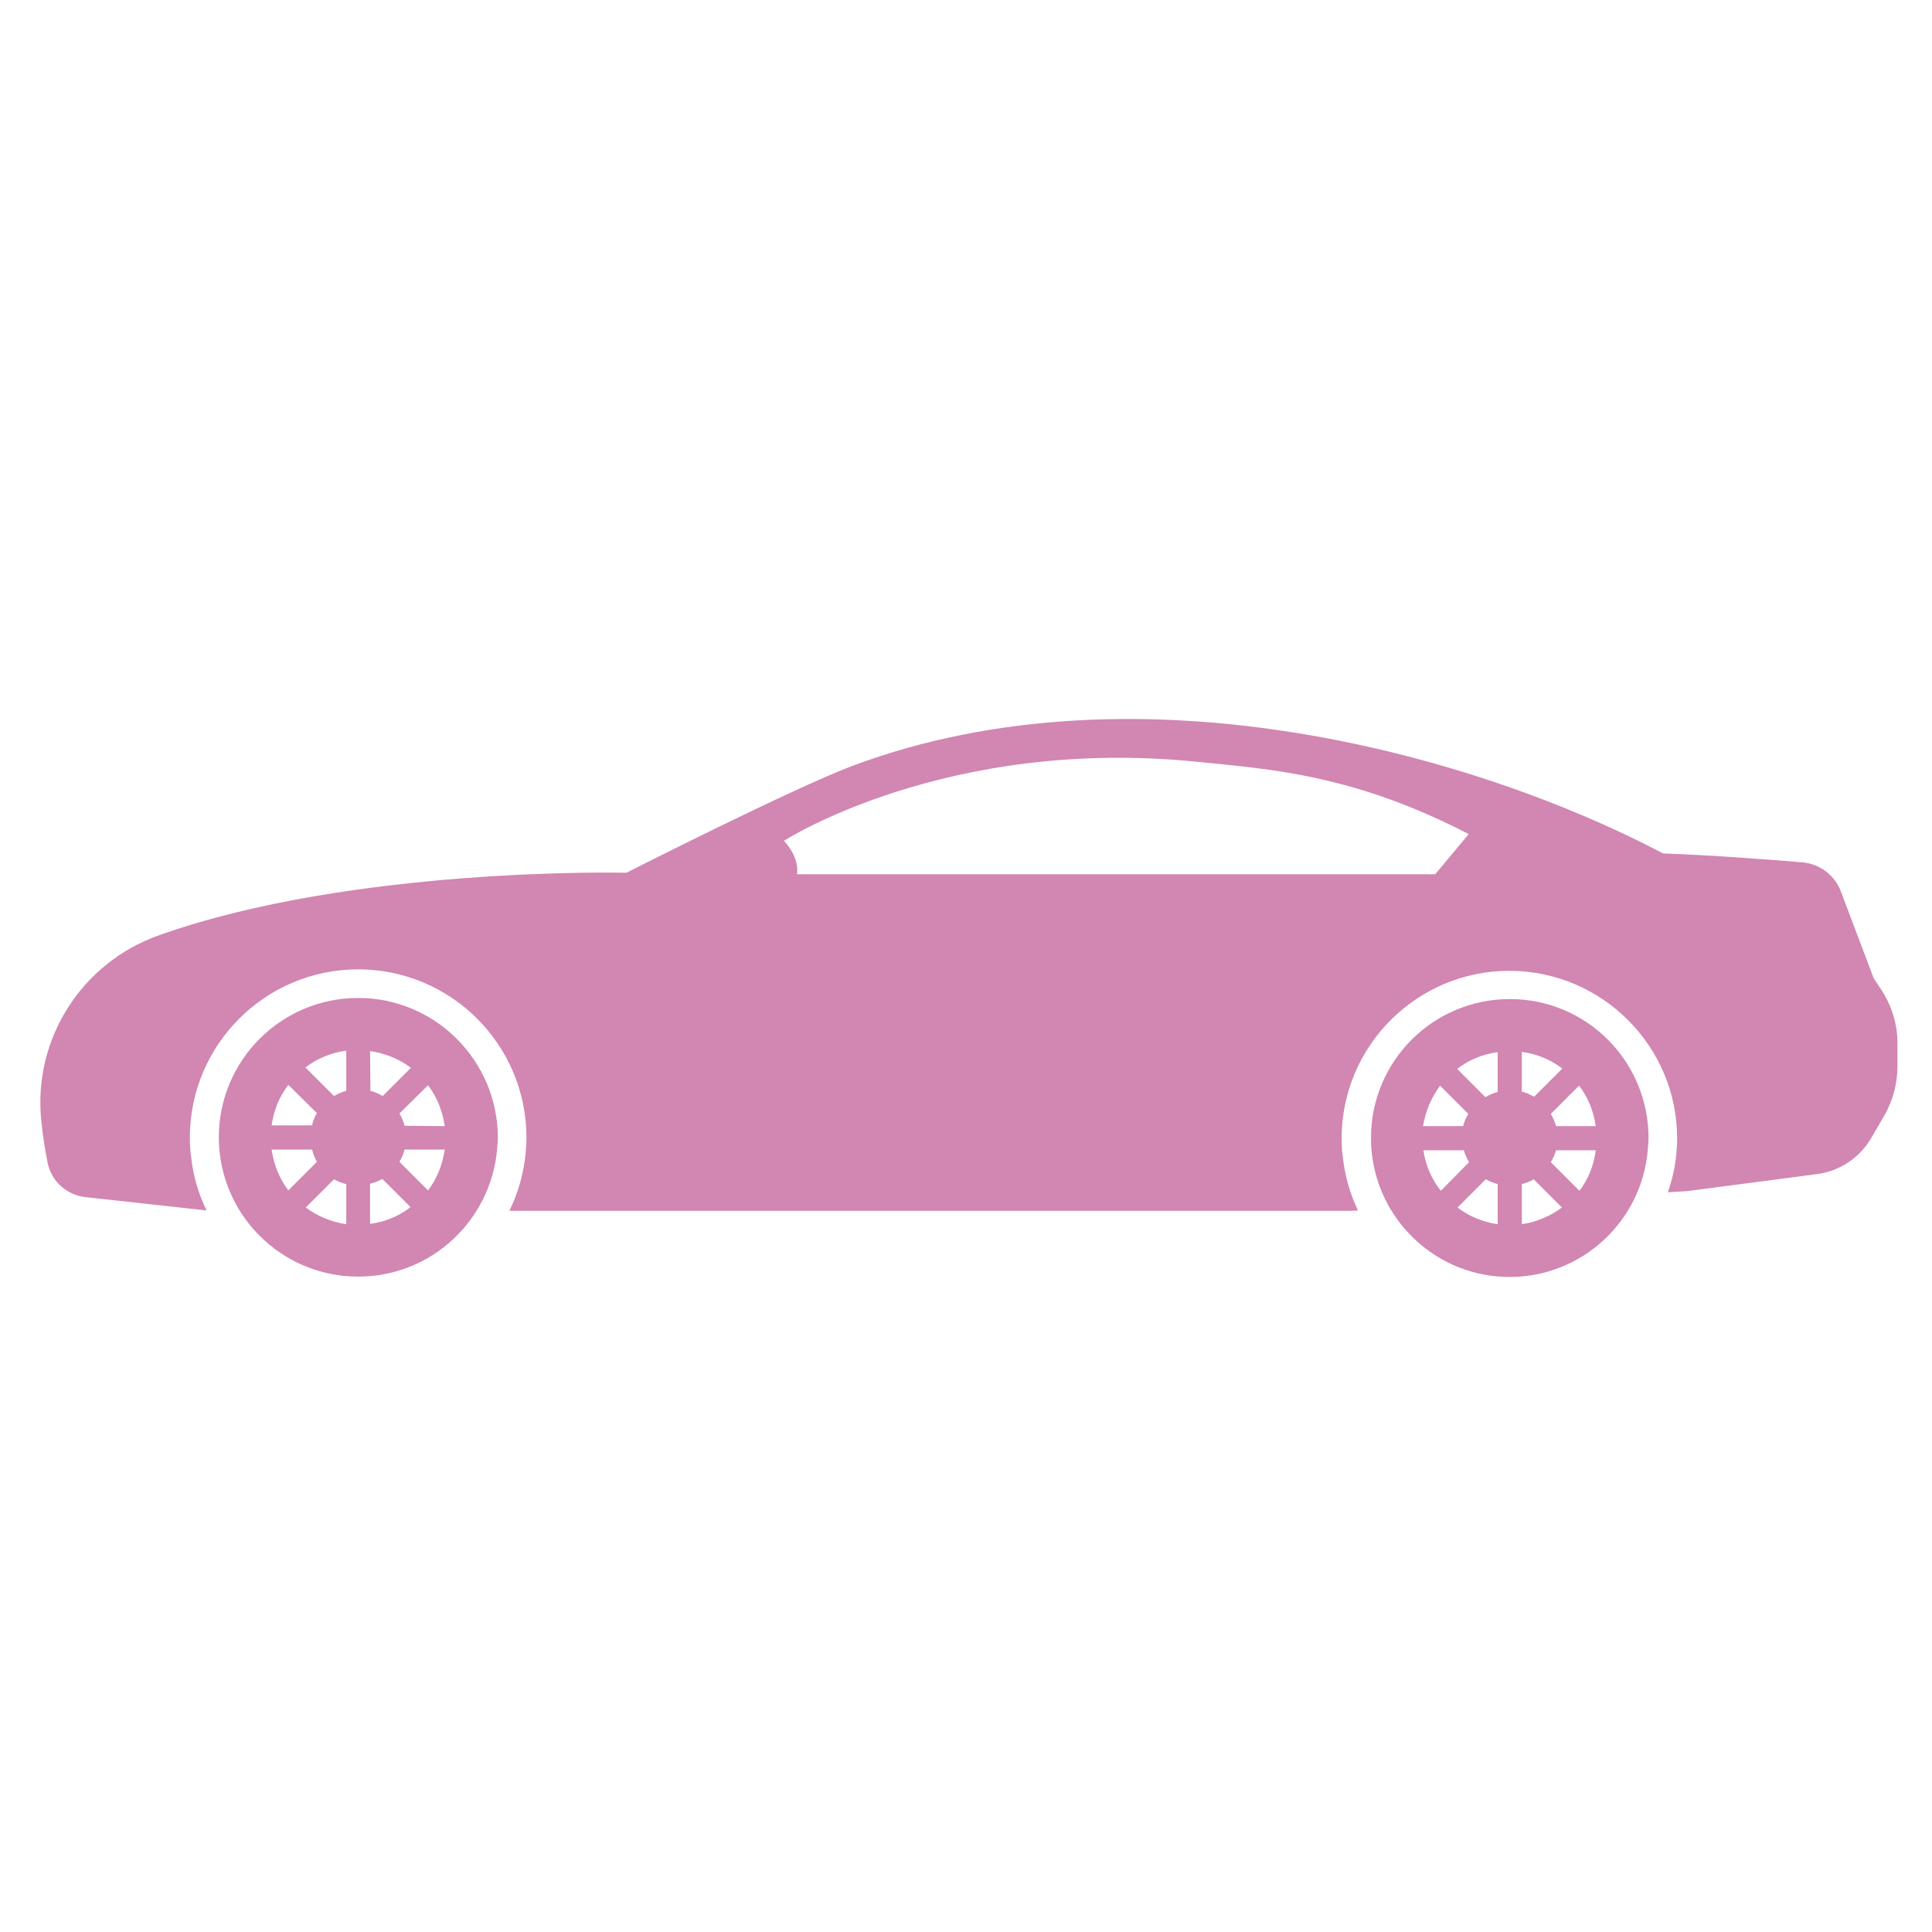
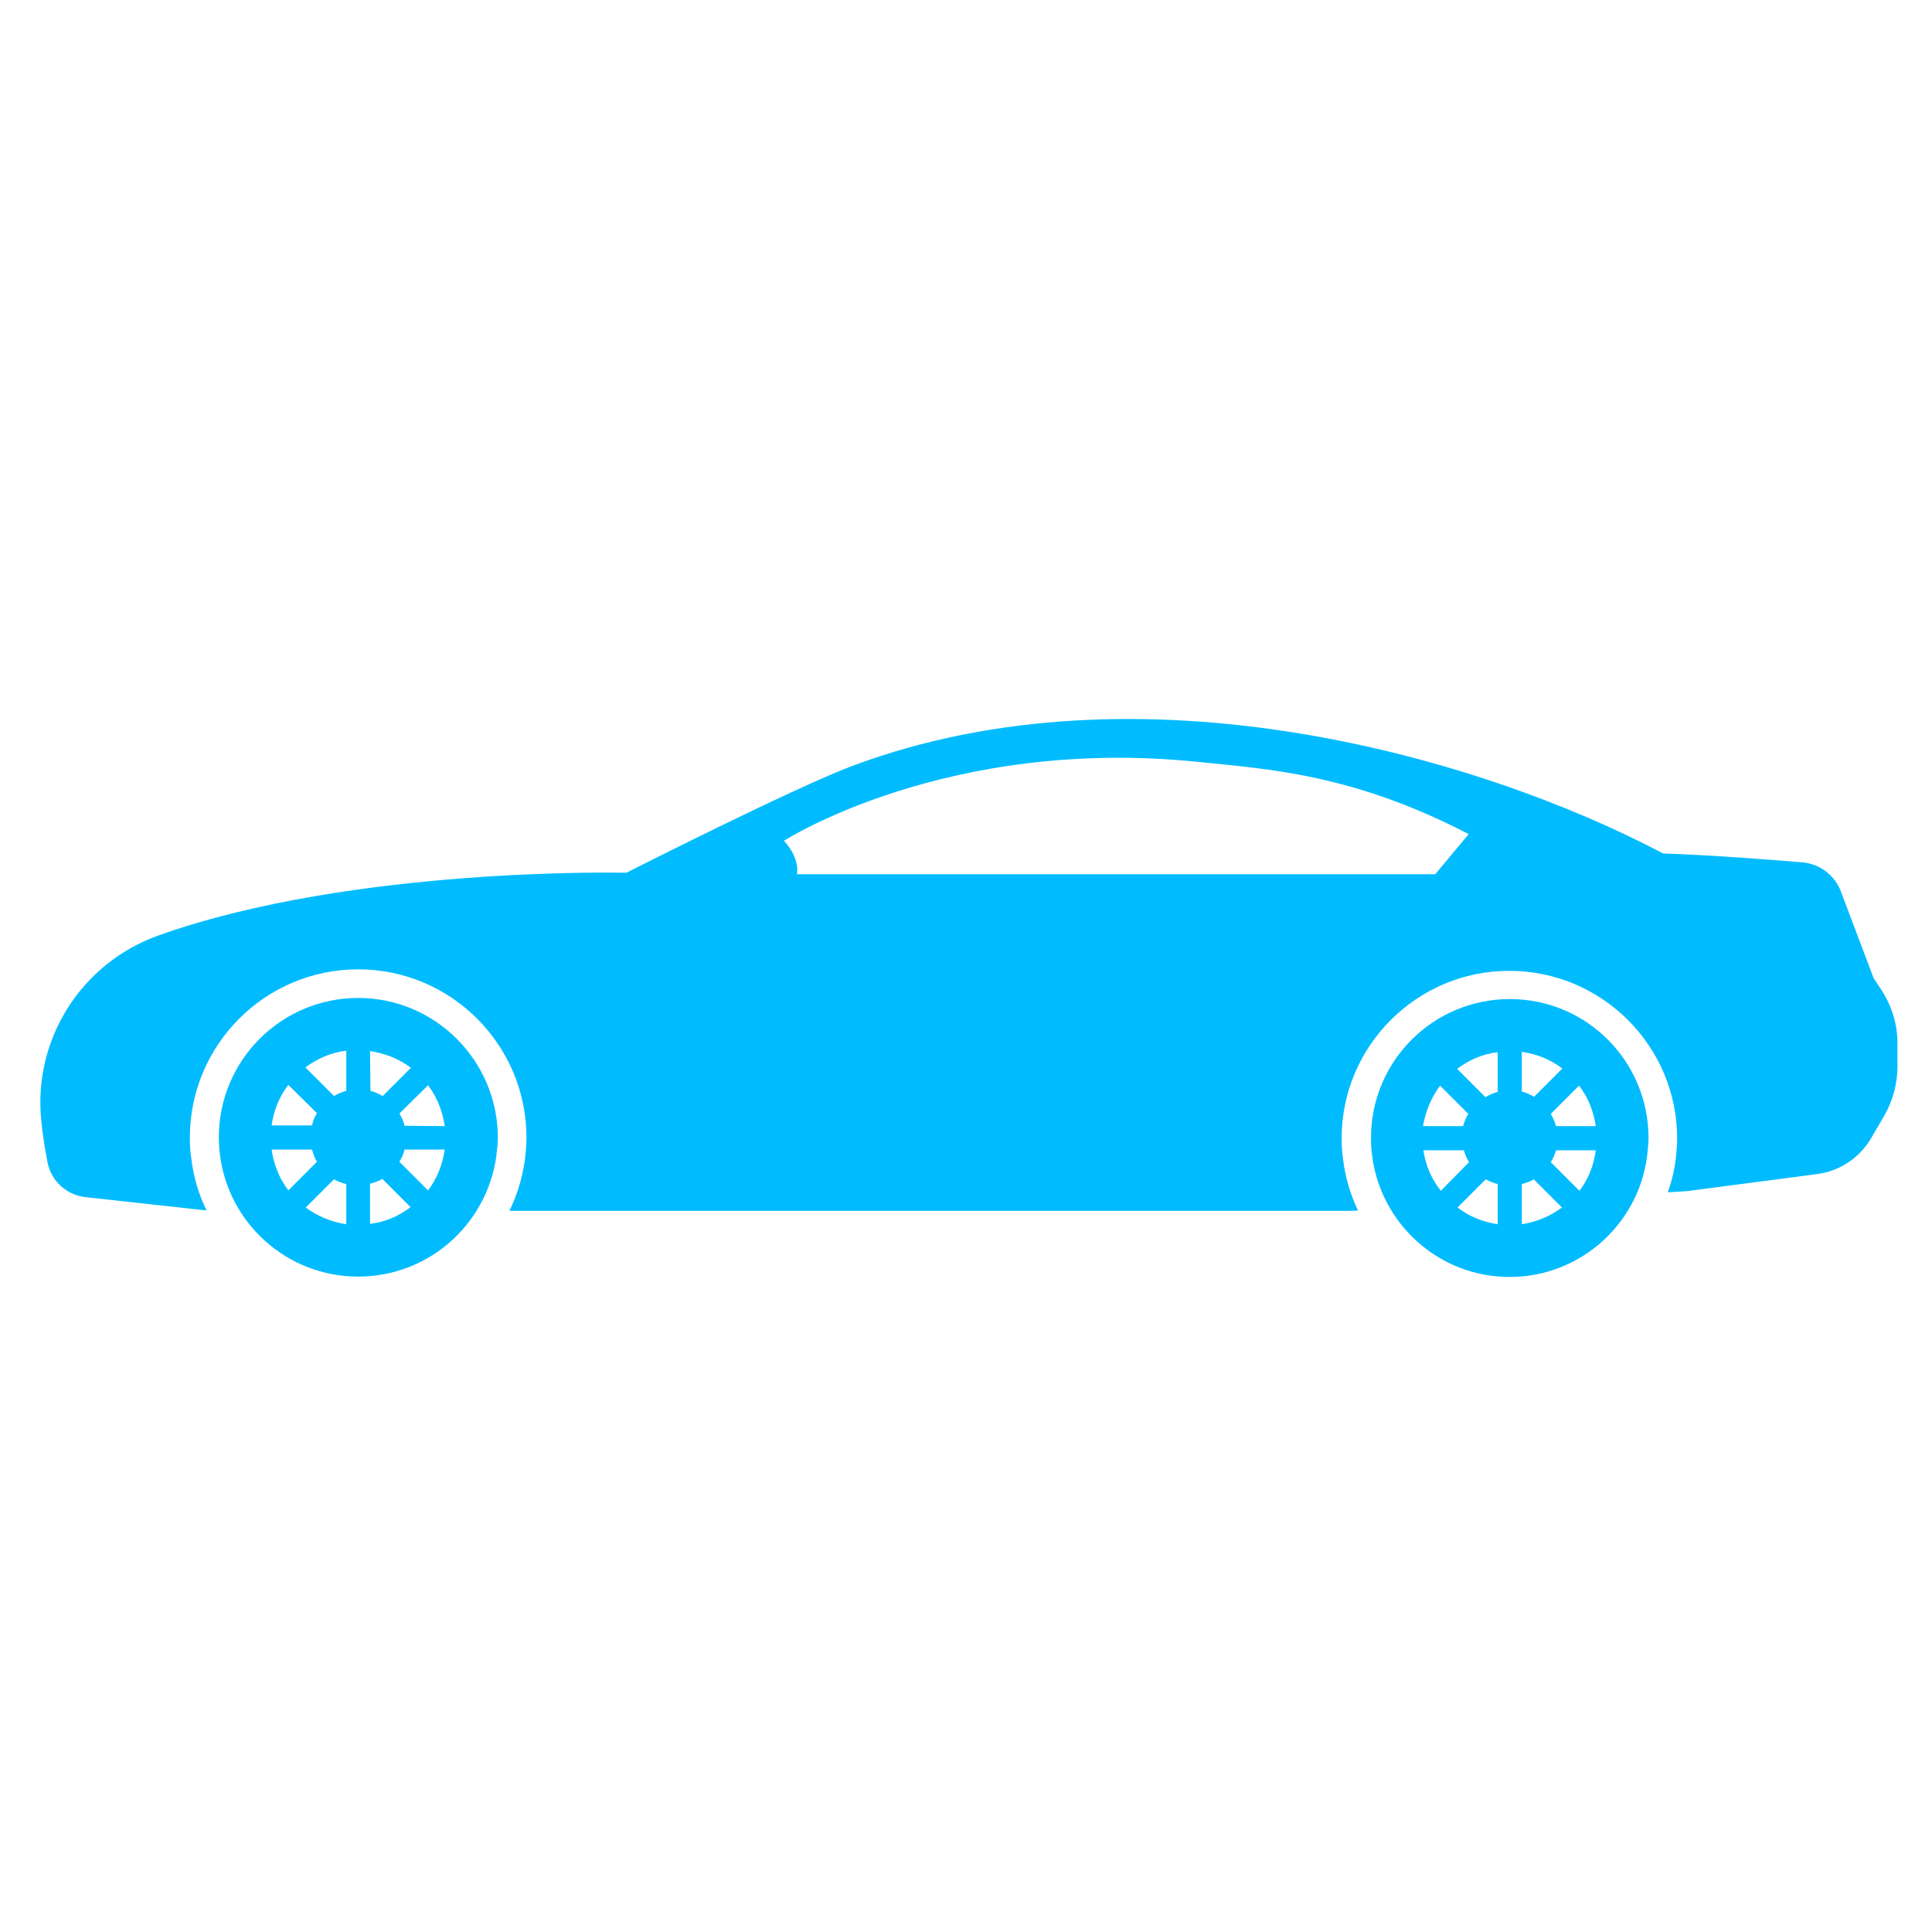
<svg xmlns="http://www.w3.org/2000/svg" version="1.1" id="Layer_1" x="0px" y="0px" viewBox="0 0 520 520" style="enable-background:new 0 0 520 520;" xml:space="preserve">
  <style type="text/css">
- 	.st0{fill:#D286B2;}
+ 	.st0{fill:#00BCFF;}
</style>
  <g>
    <path class="st0" d="M96.4,268.6c-20.7,0-37.5,16.8-37.5,37.5c0,1.6,0.1,3.2,0.3,4.7c2.3,18.5,18.1,32.8,37.2,32.8   c19.7,0,35.7-15.1,37.4-34.3c0.1-1.1,0.2-2.1,0.2-3.2C133.9,285.4,117.1,268.6,96.4,268.6L96.4,268.6z M77.6,292l7.7,7.6   c-0.6,1-1.1,2.1-1.3,3.3H73.1C73.7,298.8,75.2,295.1,77.6,292L77.6,292z M73.1,309.4H84c0.3,1.2,0.7,2.3,1.3,3.3l-7.7,7.7   C75.2,317.2,73.7,313.5,73.1,309.4L73.1,309.4z M93.2,329.5c-4.1-0.6-7.8-2.2-10.9-4.5l7.6-7.6c1,0.6,2.1,1,3.3,1.3V329.5   L93.2,329.5z M93.2,293.6c-1.2,0.3-2.3,0.8-3.3,1.4l-7.7-7.7c3.2-2.4,6.9-4,11-4.5V293.6z M99.6,282.9c4.1,0.6,7.8,2.1,11,4.5   L103,295c-1-0.6-2.1-1.1-3.3-1.4L99.6,282.9L99.6,282.9z M99.6,329.4v-10.8c1.2-0.3,2.3-0.7,3.3-1.3l7.6,7.6   C107.4,327.3,103.7,328.9,99.6,329.4L99.6,329.4z M115.2,320.4l-7.7-7.7c0.6-1,1.1-2.1,1.4-3.3h10.8   C119.1,313.5,117.6,317.3,115.2,320.4L115.2,320.4z M108.9,303c-0.3-1.2-0.8-2.3-1.4-3.3l7.7-7.6c2.4,3.1,3.9,6.9,4.5,11L108.9,303   L108.9,303z" />
    <g>
      <path class="st0" d="M406.4,268.9c-20.7,0-37.4,16.7-37.4,37.4c0,1.6,0.1,3.2,0.3,4.7c2.3,18.4,18,32.7,37,32.7    c19.5,0,35.6-15,37.2-34.2c0.1-1.1,0.2-2.1,0.2-3.2C443.7,285.6,427,268.9,406.4,268.9L406.4,268.9z M387.6,292.2l7.6,7.6    c-0.6,1-1.1,2.1-1.4,3.3H383C383.7,299,385.3,295.3,387.6,292.2L387.6,292.2z M383.1,309.6H394c0.3,1.1,0.8,2.2,1.4,3.2l-7.6,7.7    C385.3,317.4,383.7,313.6,383.1,309.6L383.1,309.6z M403.1,329.5c-4-0.6-7.7-2.1-10.8-4.5l7.6-7.6c1,0.6,2.1,1,3.2,1.3    L403.1,329.5L403.1,329.5z M403.1,293.9c-1.2,0.3-2.3,0.8-3.3,1.4l-7.6-7.6c3.1-2.4,6.8-4,10.9-4.5V293.9L403.1,293.9z     M409.6,283.1c4.1,0.6,7.8,2.1,10.9,4.5l-7.6,7.6c-1-0.6-2.1-1.1-3.3-1.4V283.1L409.6,283.1z M409.6,329.5v-10.8    c1.1-0.3,2.3-0.7,3.2-1.3l7.6,7.6C417.3,327.3,413.6,328.9,409.6,329.5L409.6,329.5z M425.1,320.5l-7.7-7.7c0.6-1,1.1-2.1,1.4-3.2    h10.7C429,313.6,427.5,317.4,425.1,320.5L425.1,320.5z M418.8,303.1c-0.3-1.2-0.8-2.2-1.4-3.3l7.6-7.6c2.4,3.1,3.9,6.8,4.5,10.9    H418.8L418.8,303.1z" />
      <path class="st0" d="M510.7,280.2c-0.1-5-1.7-9.8-4.4-13.9l-2-3l-8.8-23.3c-1.6-4.4-5.7-7.5-10.4-7.9c-8.7-0.7-23.5-1.9-37.5-2.4    C398.2,203.6,307,177.3,229.8,206c-15.9,5.9-61.2,28.9-61.2,28.9s-73.6-1.8-126,16.9c-20.7,7.4-33.7,27.9-31.5,49.7    c0.4,4.4,1.1,8.2,1.7,11.4c1,5,5.1,8.7,10.1,9.3l32.7,3.6c-2.1-4.3-3.5-8.9-4.1-13.9c-0.3-2-0.4-3.9-0.4-5.7    c0-25,20.3-45.3,45.3-45.3s45.3,20.3,45.3,45.3c0,1.3-0.1,2.6-0.2,3.9c-0.5,5.6-2,10.9-4.4,15.8h226.6l1.8-0.1    c-2-4.2-3.4-8.8-4-13.7c-0.3-2-0.4-3.9-0.4-5.7c0-24.9,20.3-45.1,45.1-45.1c24.9,0,45.2,20.2,45.2,45.1c0,1.3-0.1,2.6-0.2,3.9    c-0.3,3.7-1.1,7.2-2.3,10.6l5.1-0.3l35.1-4.6c6.1-0.8,11.5-4.4,14.6-9.8l3.5-6c2.4-4.2,3.6-9,3.5-13.8L510.7,280.2z M386.3,235.3    H214.5c0,0,1-4.1-3.5-9c0,0,43.9-28.3,111.8-21.2c18.7,1.9,41.5,3.3,72.5,19.4L386.3,235.3z" />
    </g>
  </g>
</svg>
